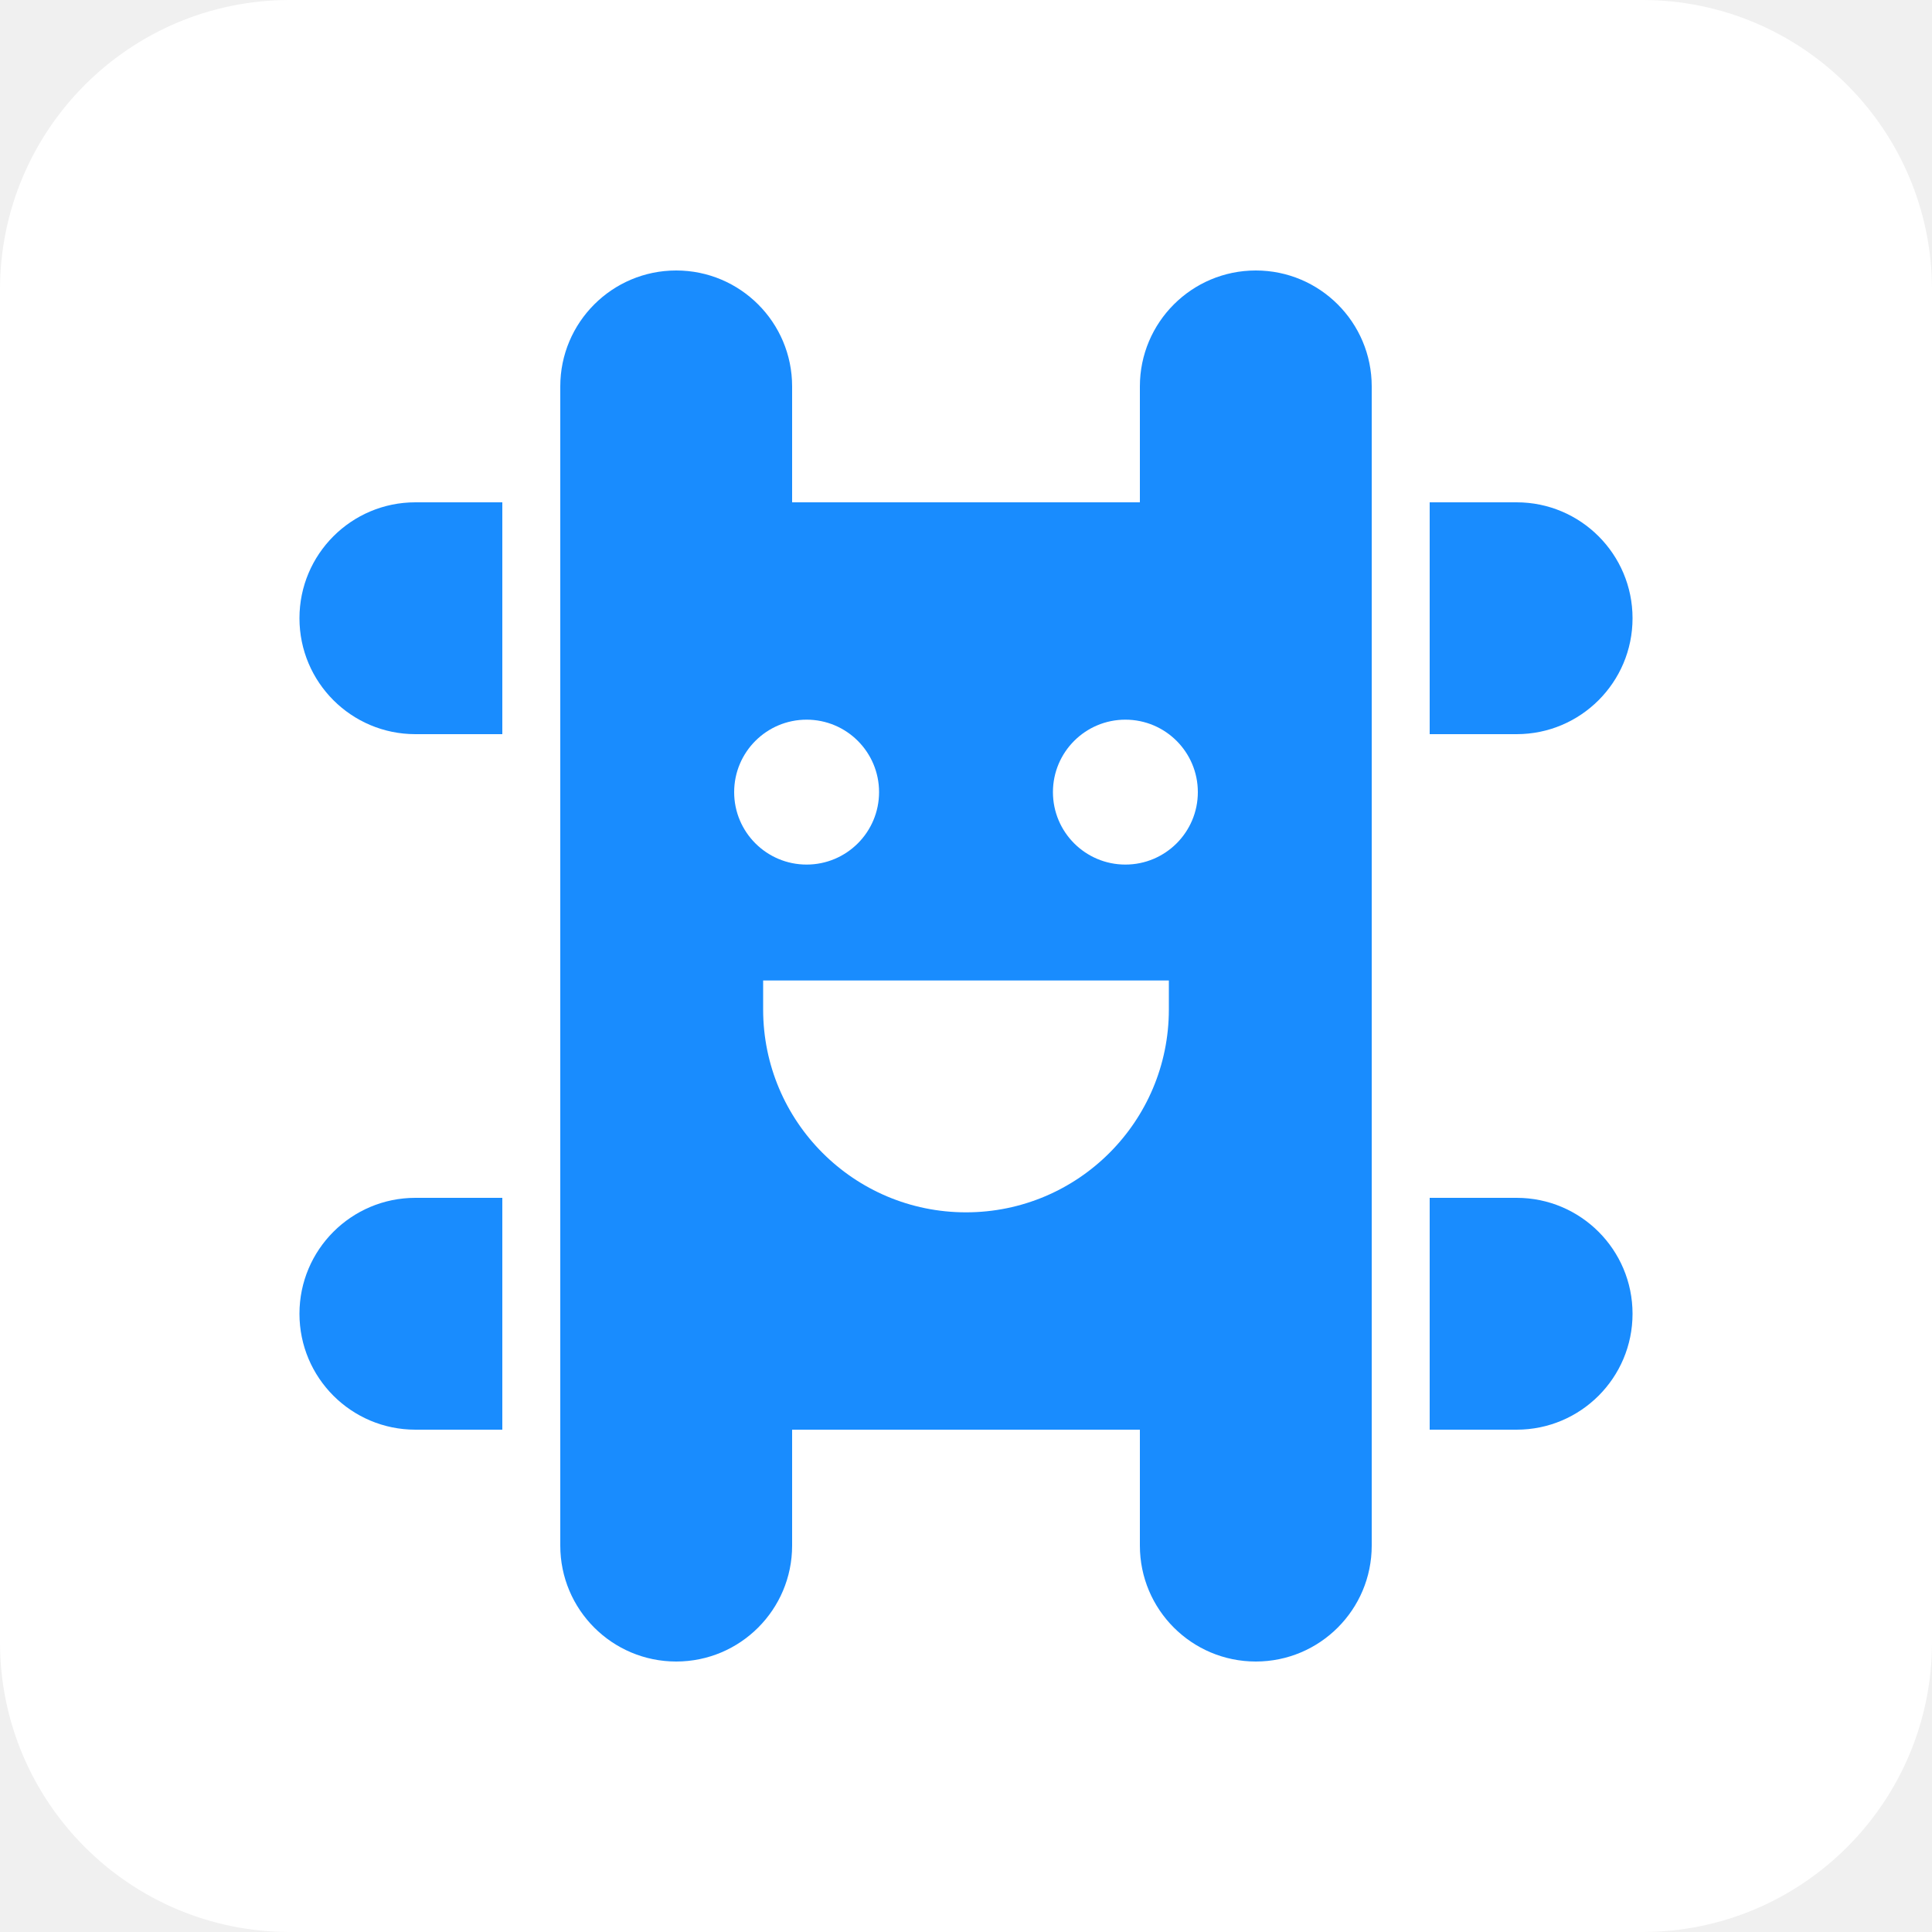
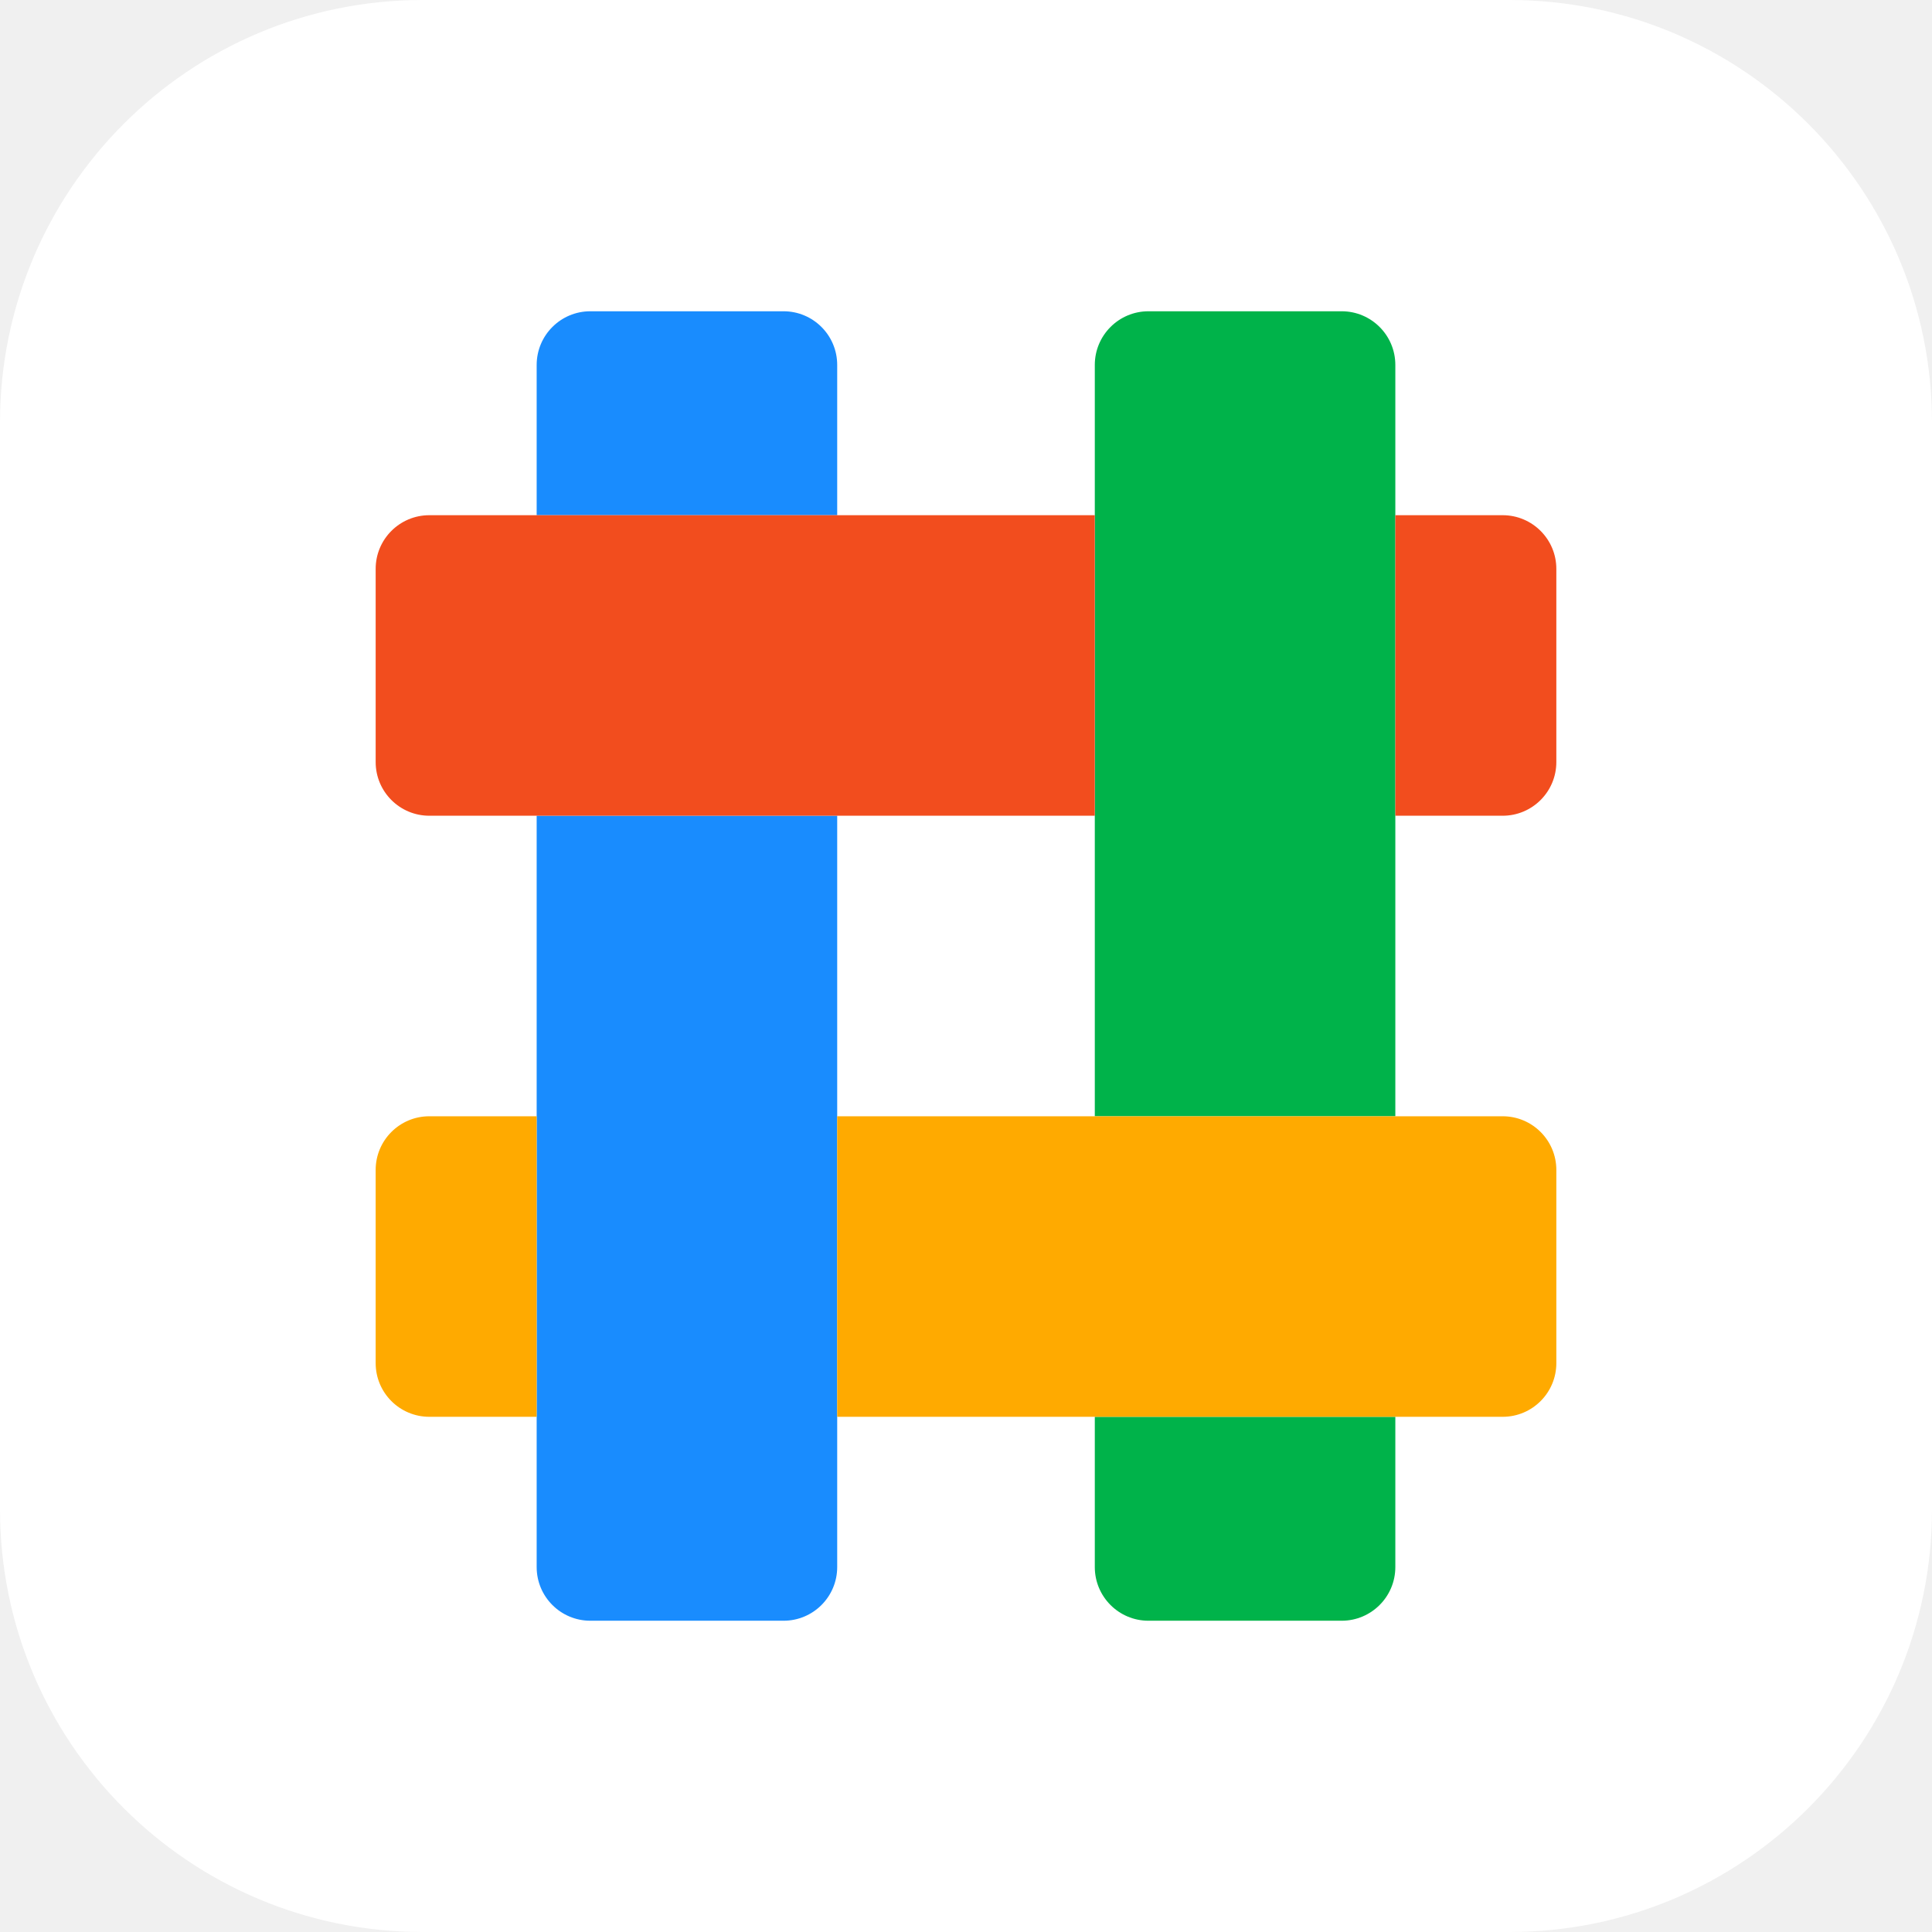
- <svg xmlns="http://www.w3.org/2000/svg" height="200" viewBox="0 0 200 200" width="200">
-   <g fill="none" fill-rule="evenodd">
-     <rect fill="#fff" height="200" rx="30" width="200" />
-     <path d="m28 28h144v144h-144z" fill="#fff" />
-     <g transform="translate(31 28)">
-       <path d="m27 24h84v96h-84z" fill="#198cfe" />
-       <rect fill="#198cfe" height="144" rx="12" width="24" x="27" />
-       <rect fill="#198cfe" height="144" rx="12" width="24" x="87" />
-       <rect fill="#fff" height="15" rx="7.5" width="15" x="45" y="46.5" />
-       <rect fill="#fff" height="15" rx="7.5" width="15" x="78" y="46.5" />
-       <path d="m48 73.5h42v3c0 11.598-9.402 21-21 21s-21-9.402-21-21z" fill="#fff" />
-       <g fill="#198cfe">
-         <path d="m12 24h9v24h-9c-6.627 0-12-5.373-12-12s5.373-12 12-12z" transform="matrix(1 0 0 -1 0 72)" />
-         <path d="m129 24h9v24h-9c-6.627 0-12-5.373-12-12s5.373-12 12-12z" transform="matrix(-1 0 0 -1 255 72)" />
-         <path d="m12 96h9v24h-9c-6.627 0-12-5.373-12-12s5.373-12 12-12z" />
-         <path d="m129 96h9v24h-9c-6.627 0-12-5.373-12-12s5.373-12 12-12z" transform="matrix(-1 0 0 1 255 0)" />
+ <svg xmlns="http://www.w3.org/2000/svg" width="1024px" height="1024px" viewBox="0 0 1024 1024" version="1.1">
+   <g id="安装" stroke="none" stroke-width="1" fill="none" fill-rule="evenodd">
+     <g id="LOGO-圆角" fill-rule="nonzero">
+       <path d="M224,0 L800,0 C923.712,-2.2725486e-14 1024,100.288 1024,224 L1024,800 C1024,923.712 923.712,1024 800,1024 L224,1024 C100.288,1024 1.5150324e-14,923.712 0,800 L0,224 C-1.5150324e-14,100.288 100.288,2.2725486e-14 224,0 Z" id="背景色" fill="#FFFFFF" />
+       <g id="编组-6" transform="translate(199.1111, 164.9778)">
+         <path d="M244.622,267.377 L244.622,665.6 C244.622,681.309 231.887,694.044 216.178,694.044 L113.778,694.044 C98.068,694.044 85.333,681.309 85.333,665.6 L85.333,267.377 L244.622,267.377 Z M216.178,0 C231.887,0 244.622,12.735 244.622,28.444 L244.622,108.088 L85.333,108.088 L85.333,28.444 C85.333,12.735 98.068,0 113.778,0 L216.178,0 Z" id="形状结合" fill="#198CFE" />
+         <path d="M540.444,585.953 L540.444,665.6 C540.444,681.309 527.709,694.044 512,694.044 L409.6,694.044 C393.891,694.044 381.156,681.309 381.156,665.6 L381.156,585.953 L540.444,585.953 Z M512,0 C527.709,0 540.444,12.735 540.444,28.444 L540.444,426.665 L381.156,426.665 L381.156,28.444 C381.156,12.735 393.891,0 409.6,0 L512,0 Z" id="形状结合" fill="#00B34A" />
+         <path d="M85.33,426.667 L85.33,585.956 L28.444,585.956 C12.735,585.956 0,573.221 0,557.511 L0,455.111 C0,439.402 12.735,426.667 28.444,426.667 L85.33,426.667 Z M597.333,426.667 C613.043,426.667 625.778,439.402 625.778,455.111 L625.778,557.511 C625.778,573.221 613.043,585.956 597.333,585.956 L244.618,585.956 L244.618,426.667 L597.333,426.667 Z" id="形状结合" fill="#FFAA00" />
+         <path d="M381.153,108.089 L381.153,267.378 L28.444,267.378 C12.735,267.378 0,254.643 0,238.933 L0,136.533 C0,120.824 12.735,108.089 28.444,108.089 L381.153,108.089 Z M597.333,108.089 C613.043,108.089 625.778,120.824 625.778,136.533 L625.778,238.933 C625.778,254.643 613.043,267.378 597.333,267.378 L540.442,267.378 L540.442,108.089 L597.333,108.089 Z" id="形状结合" fill="#F24D1E" />
      </g>
    </g>
  </g>
</svg>
